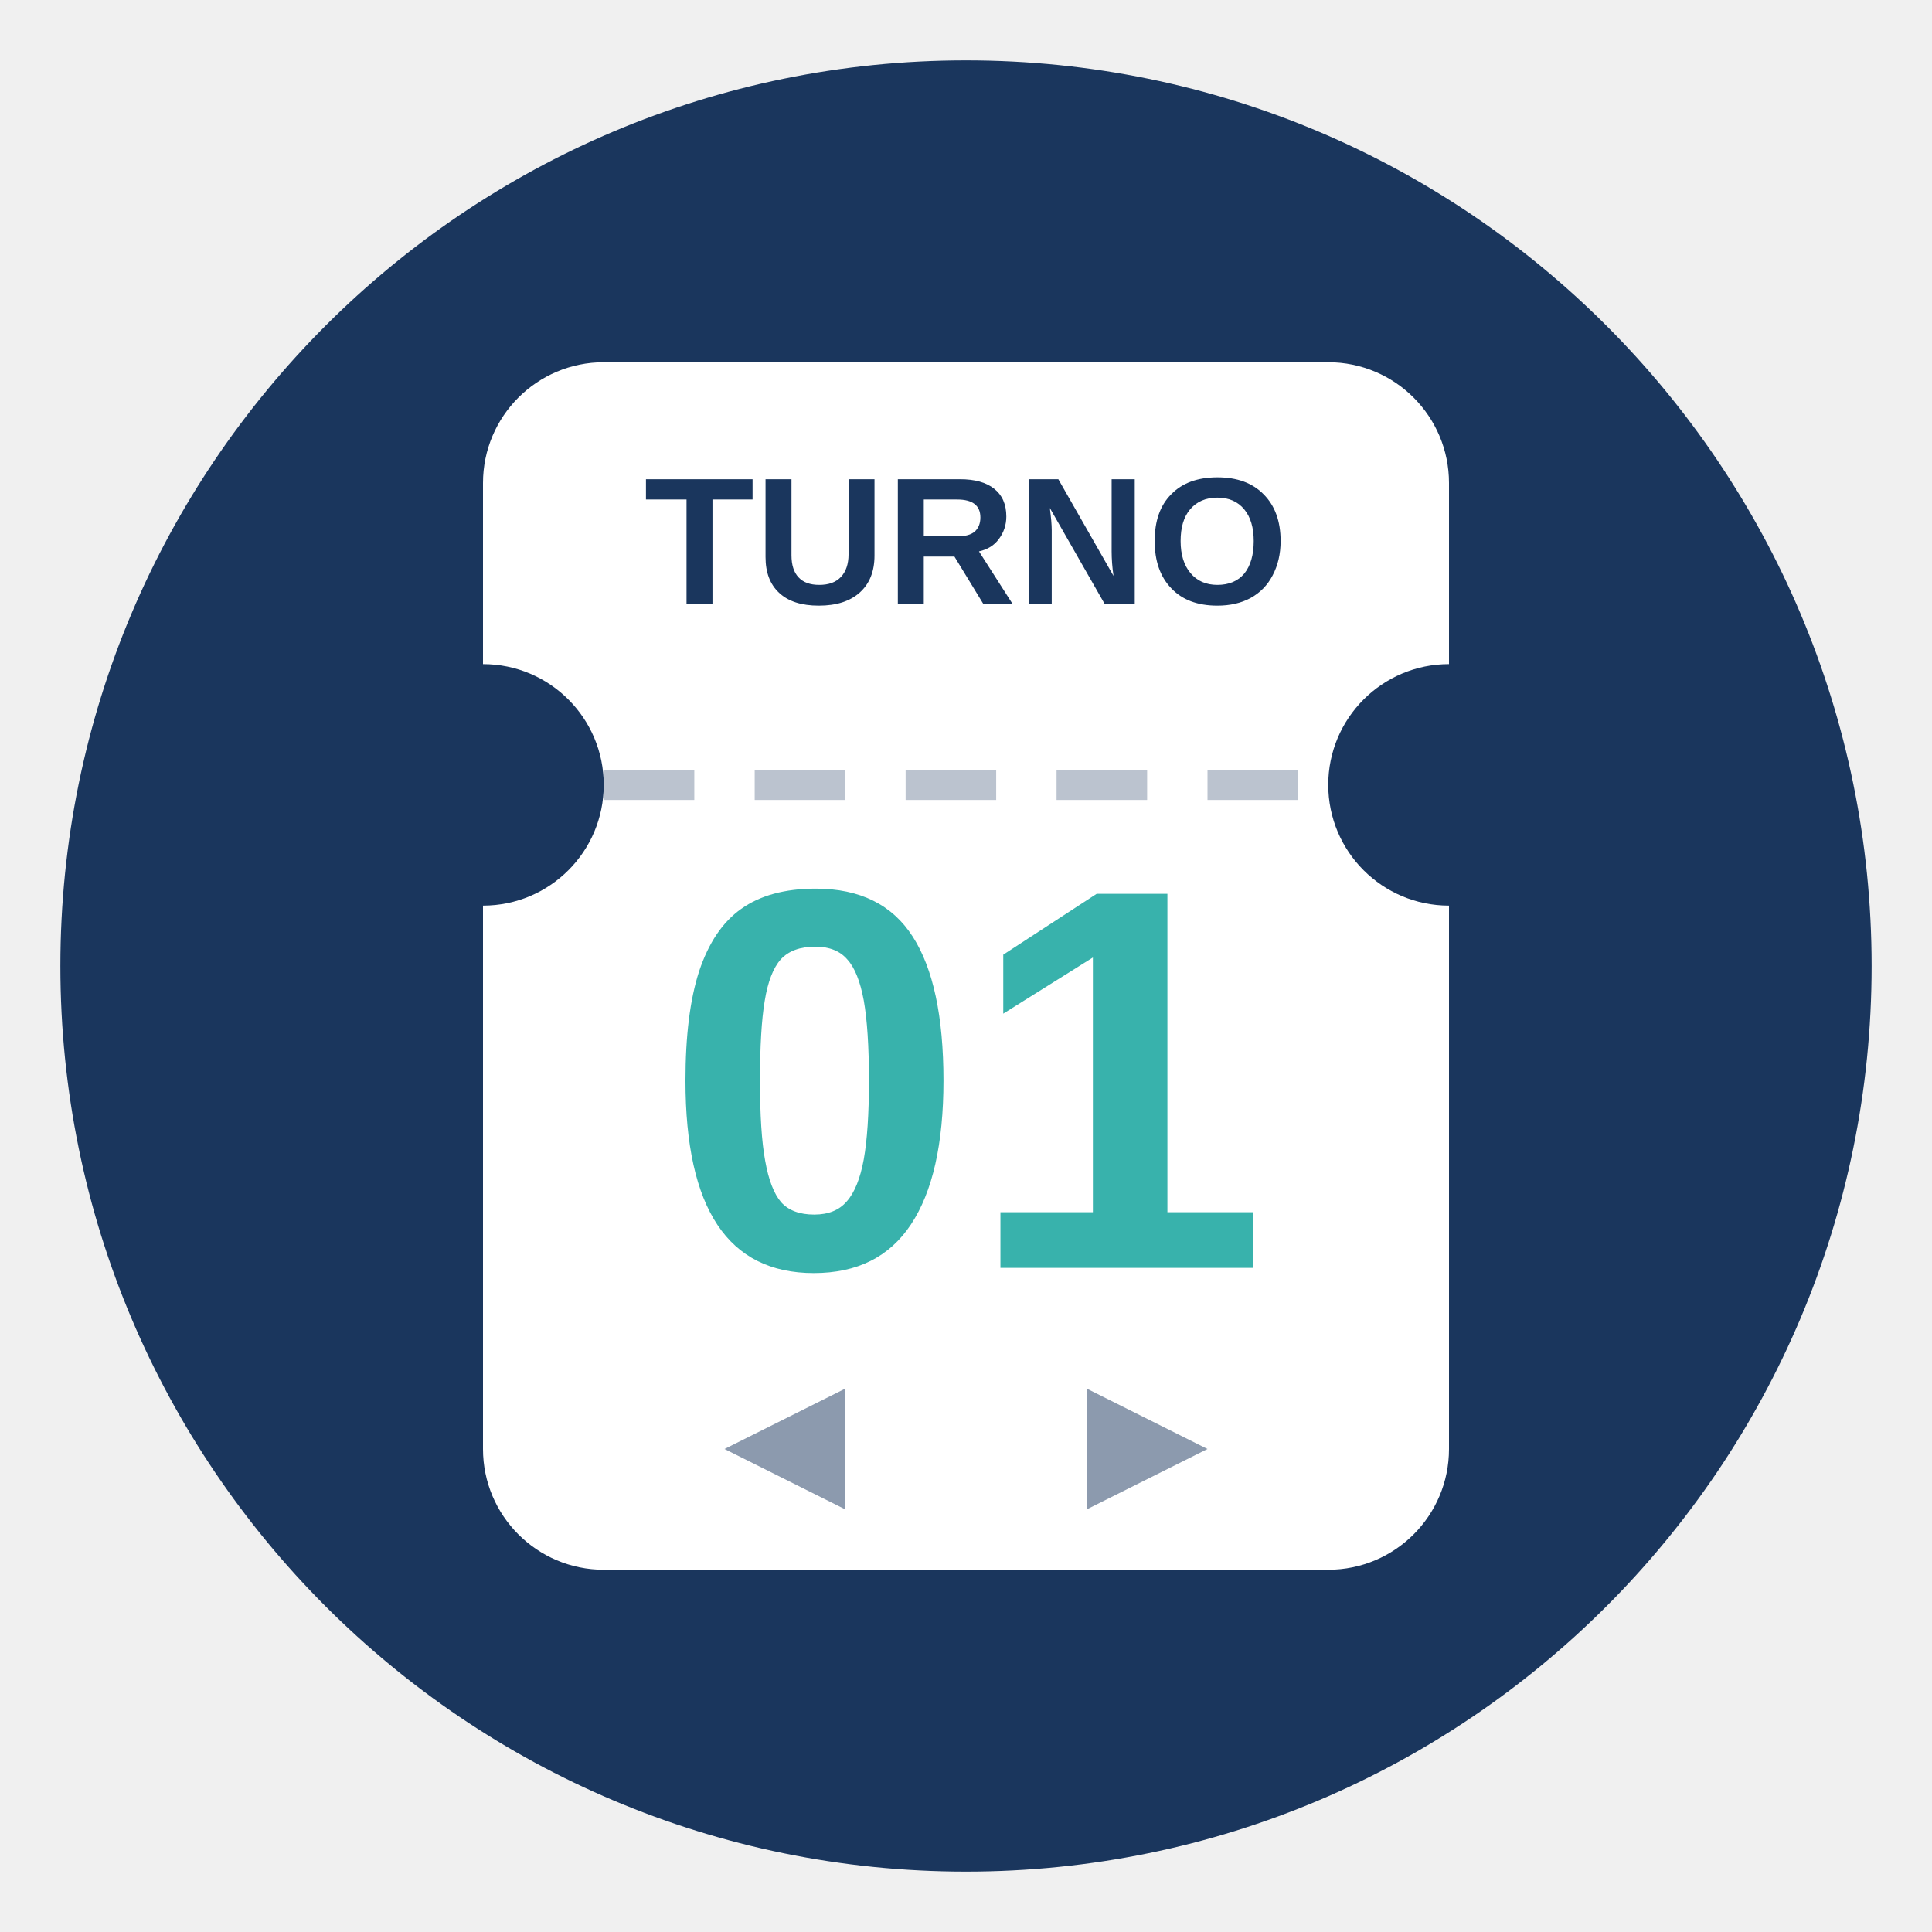
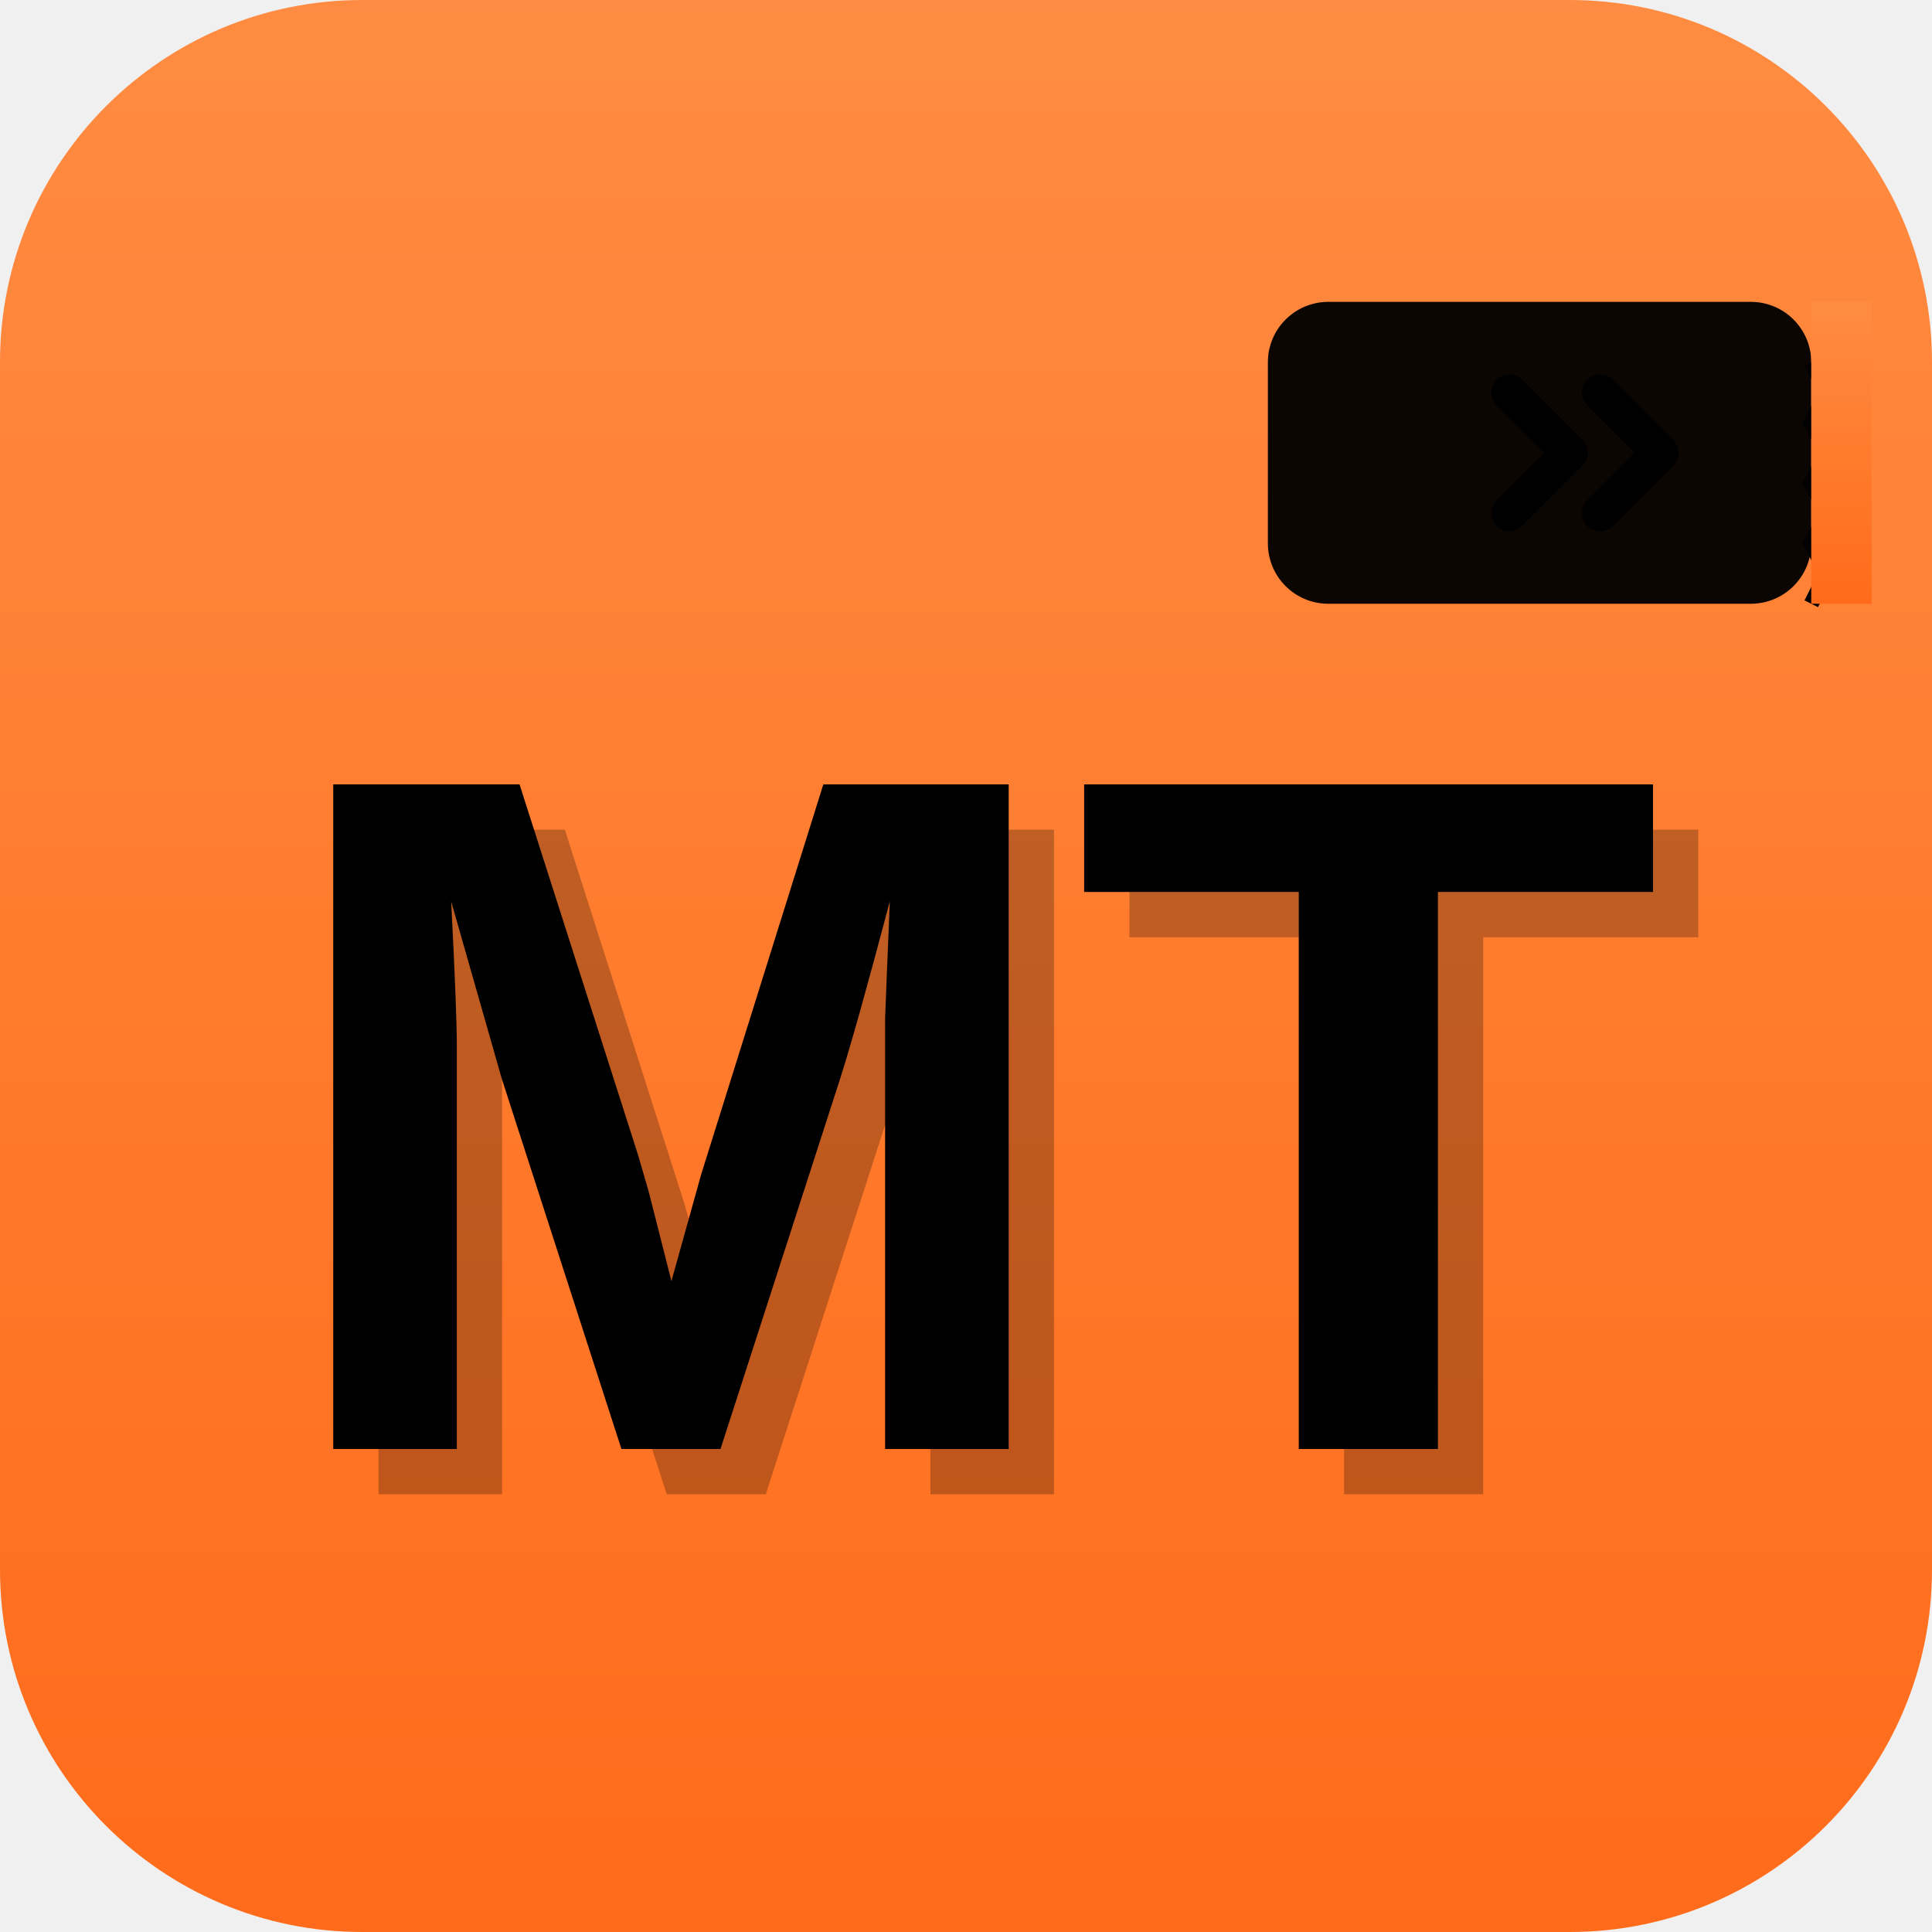
<svg xmlns="http://www.w3.org/2000/svg" viewBox="0 0 64 64">
-   <circle cx="32" cy="32" r="30" fill="#1a365d" />
-   <rect x="16" y="12" width="32" height="40" rx="4" fill="#ffffff" />
-   <circle cx="16" cy="26" r="4" fill="#1a365d" />
-   <circle cx="48" cy="26" r="4" fill="#1a365d" />
-   <line x1="20" y1="26" x2="44" y2="26" stroke="#1a365d" stroke-width="1" stroke-dasharray="3,2" opacity="0.3" />
-   <text x="32" y="20" text-anchor="middle" fill="#1a365d" font-size="6" font-weight="bold" font-family="Arial, sans-serif">TURNO</text>
-   <text x="32" y="42" text-anchor="middle" fill="#38b2ac" font-size="18" font-weight="bold" font-family="Arial, sans-serif">01</text>
-   <path d="M24 48 L28 46 L28 50 Z" fill="#1a365d" opacity="0.5" />
-   <path d="M40 48 L36 46 L36 50 Z" fill="#1a365d" opacity="0.5" />
+   <defs>
+     <linearGradient id="orangeGradient" x1="0%" y1="0%" x2="0%" y2="100%">
+       <stop offset="0%" style="stop-color:#FF8C42" />
+       <stop offset="100%" style="stop-color:#FF6B1A" />
+     </linearGradient>
+   </defs>
+   <rect width="64" height="64" rx="12" fill="url(#orangeGradient)" />
+   <g>
+     <text x="32" y="48" text-anchor="middle" fill="#000000" font-size="32" font-weight="900" font-family="Arial, sans-serif" opacity="0.25" transform="translate(1.5, 1.5)">
+       MT
+     </text>
+     <text x="32" y="48" text-anchor="middle" fill="#000000" font-size="32" font-weight="900" font-family="Arial, sans-serif">
+       MT
+     </text>
+   </g>
+   <g transform="translate(42, 10)">
+     <rect x="0" y="0" width="18" height="10" rx="2" fill="#000000" opacity="0.95" />
+     <path d="M 18 2 L 18.5 3 L 18 4 L 18.5 5 L 18 6 L 18.5 7 L 18 8 L 18.5 9 L 18 10" stroke="#000000" fill="none" stroke-width="0.5" />
+     <path d="M 18 0 L 20 0 L 20 10 L 18 10 Z" fill="url(#orangeGradient)" />
+     <path d="M 8 3 L 10 5 L 8 7 M 11 3 L 13 5 L 11 7" stroke="#000000" fill="none" stroke-width="1.2" stroke-linecap="round" stroke-linejoin="round" />
+   </g>
</svg>
